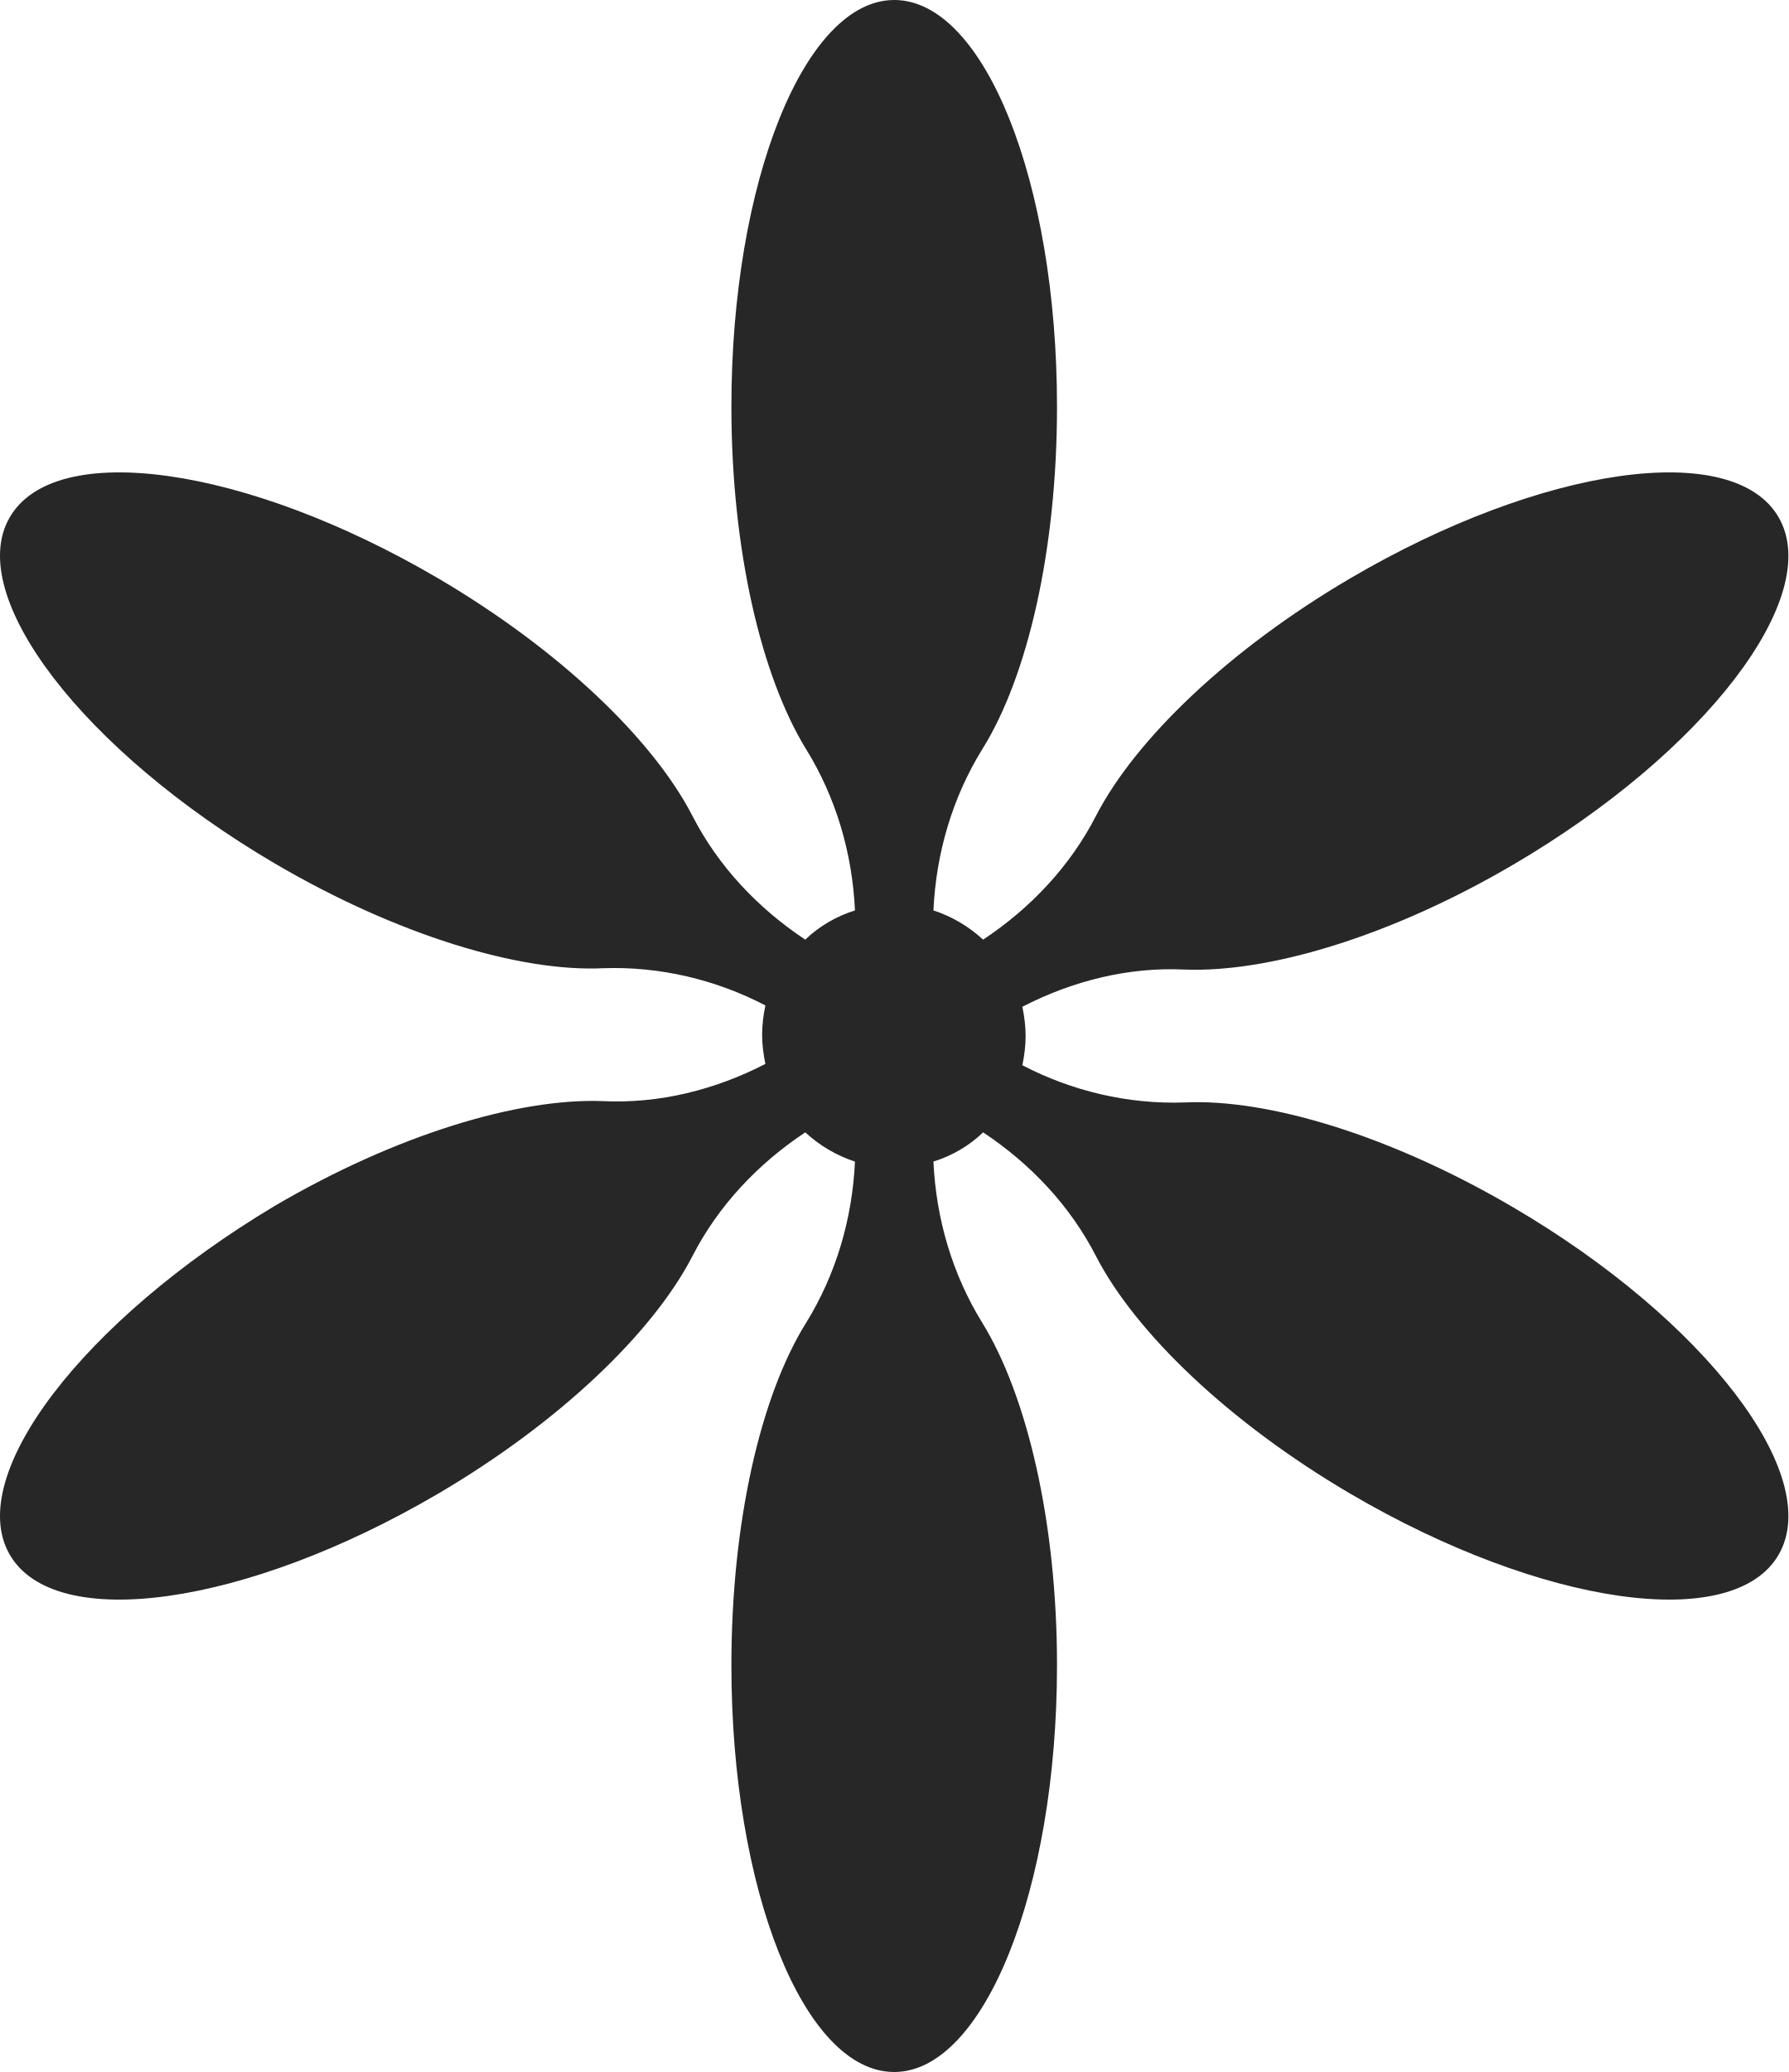
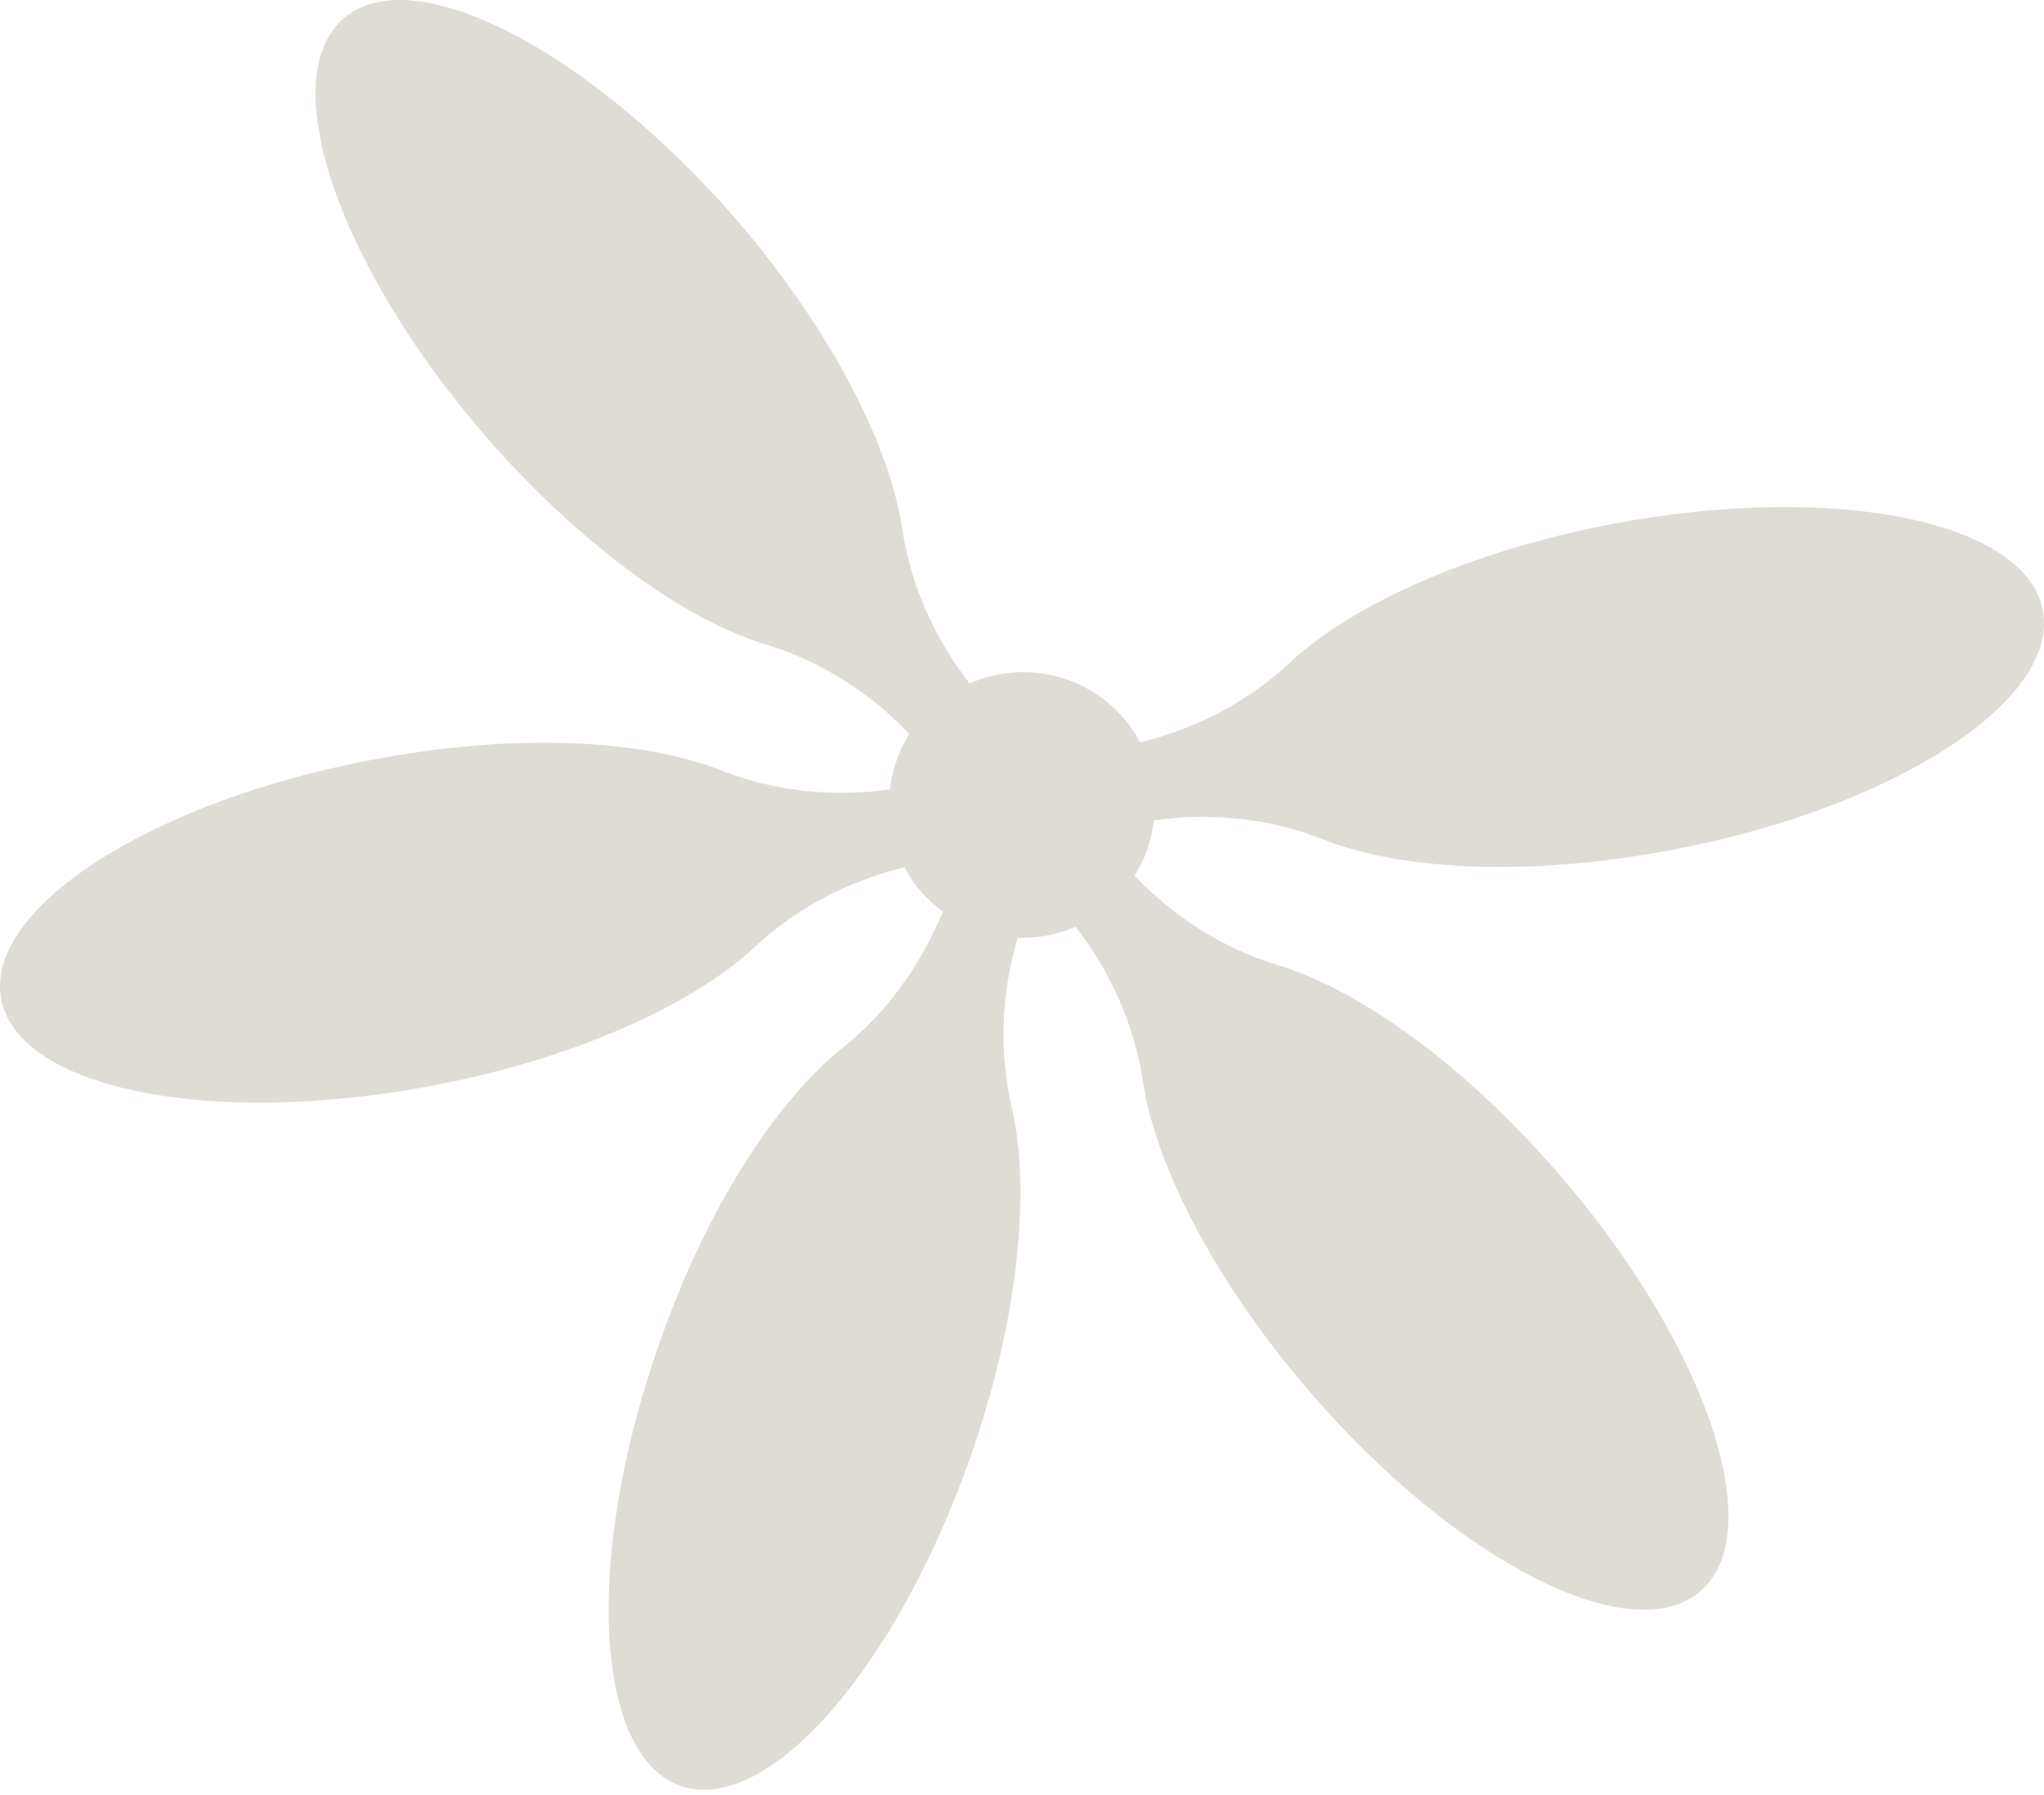
- <svg xmlns="http://www.w3.org/2000/svg" width="240" height="278" viewBox="0 0 240 278" fill="none">
-   <path d="M36.819 115.818C53.227 125.448 69.723 130.441 80.954 129.906C88.5 129.638 96.046 131.421 102.715 134.899C102.451 136.147 102.276 137.484 102.276 138.822C102.276 140.159 102.451 141.496 102.715 142.745C95.958 146.222 88.5 148.094 80.954 147.738C69.635 147.292 53.227 152.196 36.819 161.825C11.197 177.16 -4.772 197.935 1.282 208.545C7.337 219.155 33.046 215.499 58.755 200.431C75.163 190.802 87.623 178.765 92.887 168.601C96.397 161.736 101.749 156.119 108.067 151.928C109.997 153.711 112.279 155.049 114.735 155.851C114.385 163.519 112.191 171.008 108.155 177.517C102.1 187.235 98.152 204.176 98.152 223.434C98.152 253.57 107.891 278 120 278C132.021 278 141.848 253.57 141.848 223.434C141.848 204.176 137.812 187.235 131.846 177.517C127.809 171.008 125.616 163.519 125.265 155.851C127.809 155.049 130.091 153.711 131.933 151.928C138.251 156.119 143.603 161.736 147.113 168.601C152.378 178.765 164.837 190.802 181.245 200.431C206.954 215.499 232.664 219.155 238.718 208.545C244.772 197.935 228.803 177.071 203.094 162.003C186.686 152.374 170.19 147.381 158.958 147.916C151.412 148.183 143.867 146.4 137.198 142.923C137.461 141.675 137.637 140.337 137.637 139C137.637 137.663 137.461 136.325 137.198 135.077C143.954 131.6 151.412 129.727 158.958 130.084C170.277 130.53 186.686 125.626 203.094 115.997C228.803 100.929 244.772 80.065 238.718 69.455C232.664 58.845 206.954 62.501 181.245 77.569C164.837 87.198 152.378 99.235 147.113 109.399C143.603 116.264 138.251 121.881 131.933 126.072C130.003 124.289 127.722 122.951 125.265 122.149C125.616 114.481 127.809 106.992 131.846 100.483C137.9 90.765 141.848 73.824 141.848 54.566C141.848 24.43 132.109 0 120 0C107.979 0 98.152 24.43 98.152 54.566C98.152 73.824 102.188 90.765 108.155 100.483C112.191 106.992 114.385 114.481 114.735 122.149C112.191 122.951 109.91 124.289 108.067 126.072C101.749 121.881 96.397 116.264 92.887 109.399C87.623 99.235 75.163 87.198 58.755 77.569C33.046 62.501 7.337 58.845 1.282 69.455C-4.772 79.976 11.197 100.75 36.819 115.818Z" fill="#272727" />
+ <svg xmlns="http://www.w3.org/2000/svg" width="336" height="295" viewBox="0 0 336 295" fill="none">
+   <path d="M210.098 158.625C201.098 155.925 192.998 150.725 186.498 143.925C188.298 141.125 189.298 138.025 189.698 134.825C198.998 133.525 208.598 134.425 217.398 137.925C230.498 143.125 251.798 144.125 275.098 139.625C311.398 132.725 338.598 115.125 335.798 100.325C332.998 85.525 301.298 79.225 264.998 86.125C241.798 90.525 222.298 99.325 211.998 108.925C205.098 115.425 196.598 119.725 187.398 122.025C186.698 120.625 185.798 119.225 184.698 118.025C178.298 110.625 167.998 108.525 159.398 112.325C153.598 104.925 149.698 96.125 148.298 86.825C146.198 72.925 136.398 53.925 120.998 36.025C96.598 8.025 67.798 -6.775 56.498 3.025C45.098 12.825 55.498 43.525 79.598 71.425C95.098 89.325 112.398 101.825 125.898 105.925C134.898 108.625 142.998 113.825 149.498 120.625C147.698 123.425 146.698 126.525 146.298 129.725C136.998 131.025 127.398 130.125 118.598 126.625C105.498 121.425 84.198 120.425 60.898 124.925C24.598 131.825 -2.602 149.425 0.198 164.225C3.098 179.025 34.798 185.325 71.098 178.425C94.298 174.025 113.798 165.225 124.098 155.625C130.998 149.125 139.498 144.825 148.698 142.525C149.398 143.925 150.298 145.325 151.398 146.525C152.498 147.825 153.698 148.825 154.998 149.825C151.398 158.525 145.898 166.325 138.498 172.225C127.498 181.025 115.898 198.925 108.198 221.325C95.998 256.225 97.698 288.525 111.898 293.525C126.098 298.425 147.398 274.225 159.598 239.225C167.398 216.925 169.498 195.625 166.298 181.925C164.198 172.725 164.598 163.125 167.298 154.125C170.498 154.225 173.798 153.625 176.798 152.325C182.598 159.725 186.498 168.525 187.898 177.825C189.998 191.725 199.798 210.725 215.198 228.625C239.298 256.625 268.098 271.325 279.498 261.525C290.898 251.725 280.498 221.025 256.398 193.125C240.898 175.125 223.598 162.725 210.098 158.625Z" fill="#DFDCD5" />
</svg>
